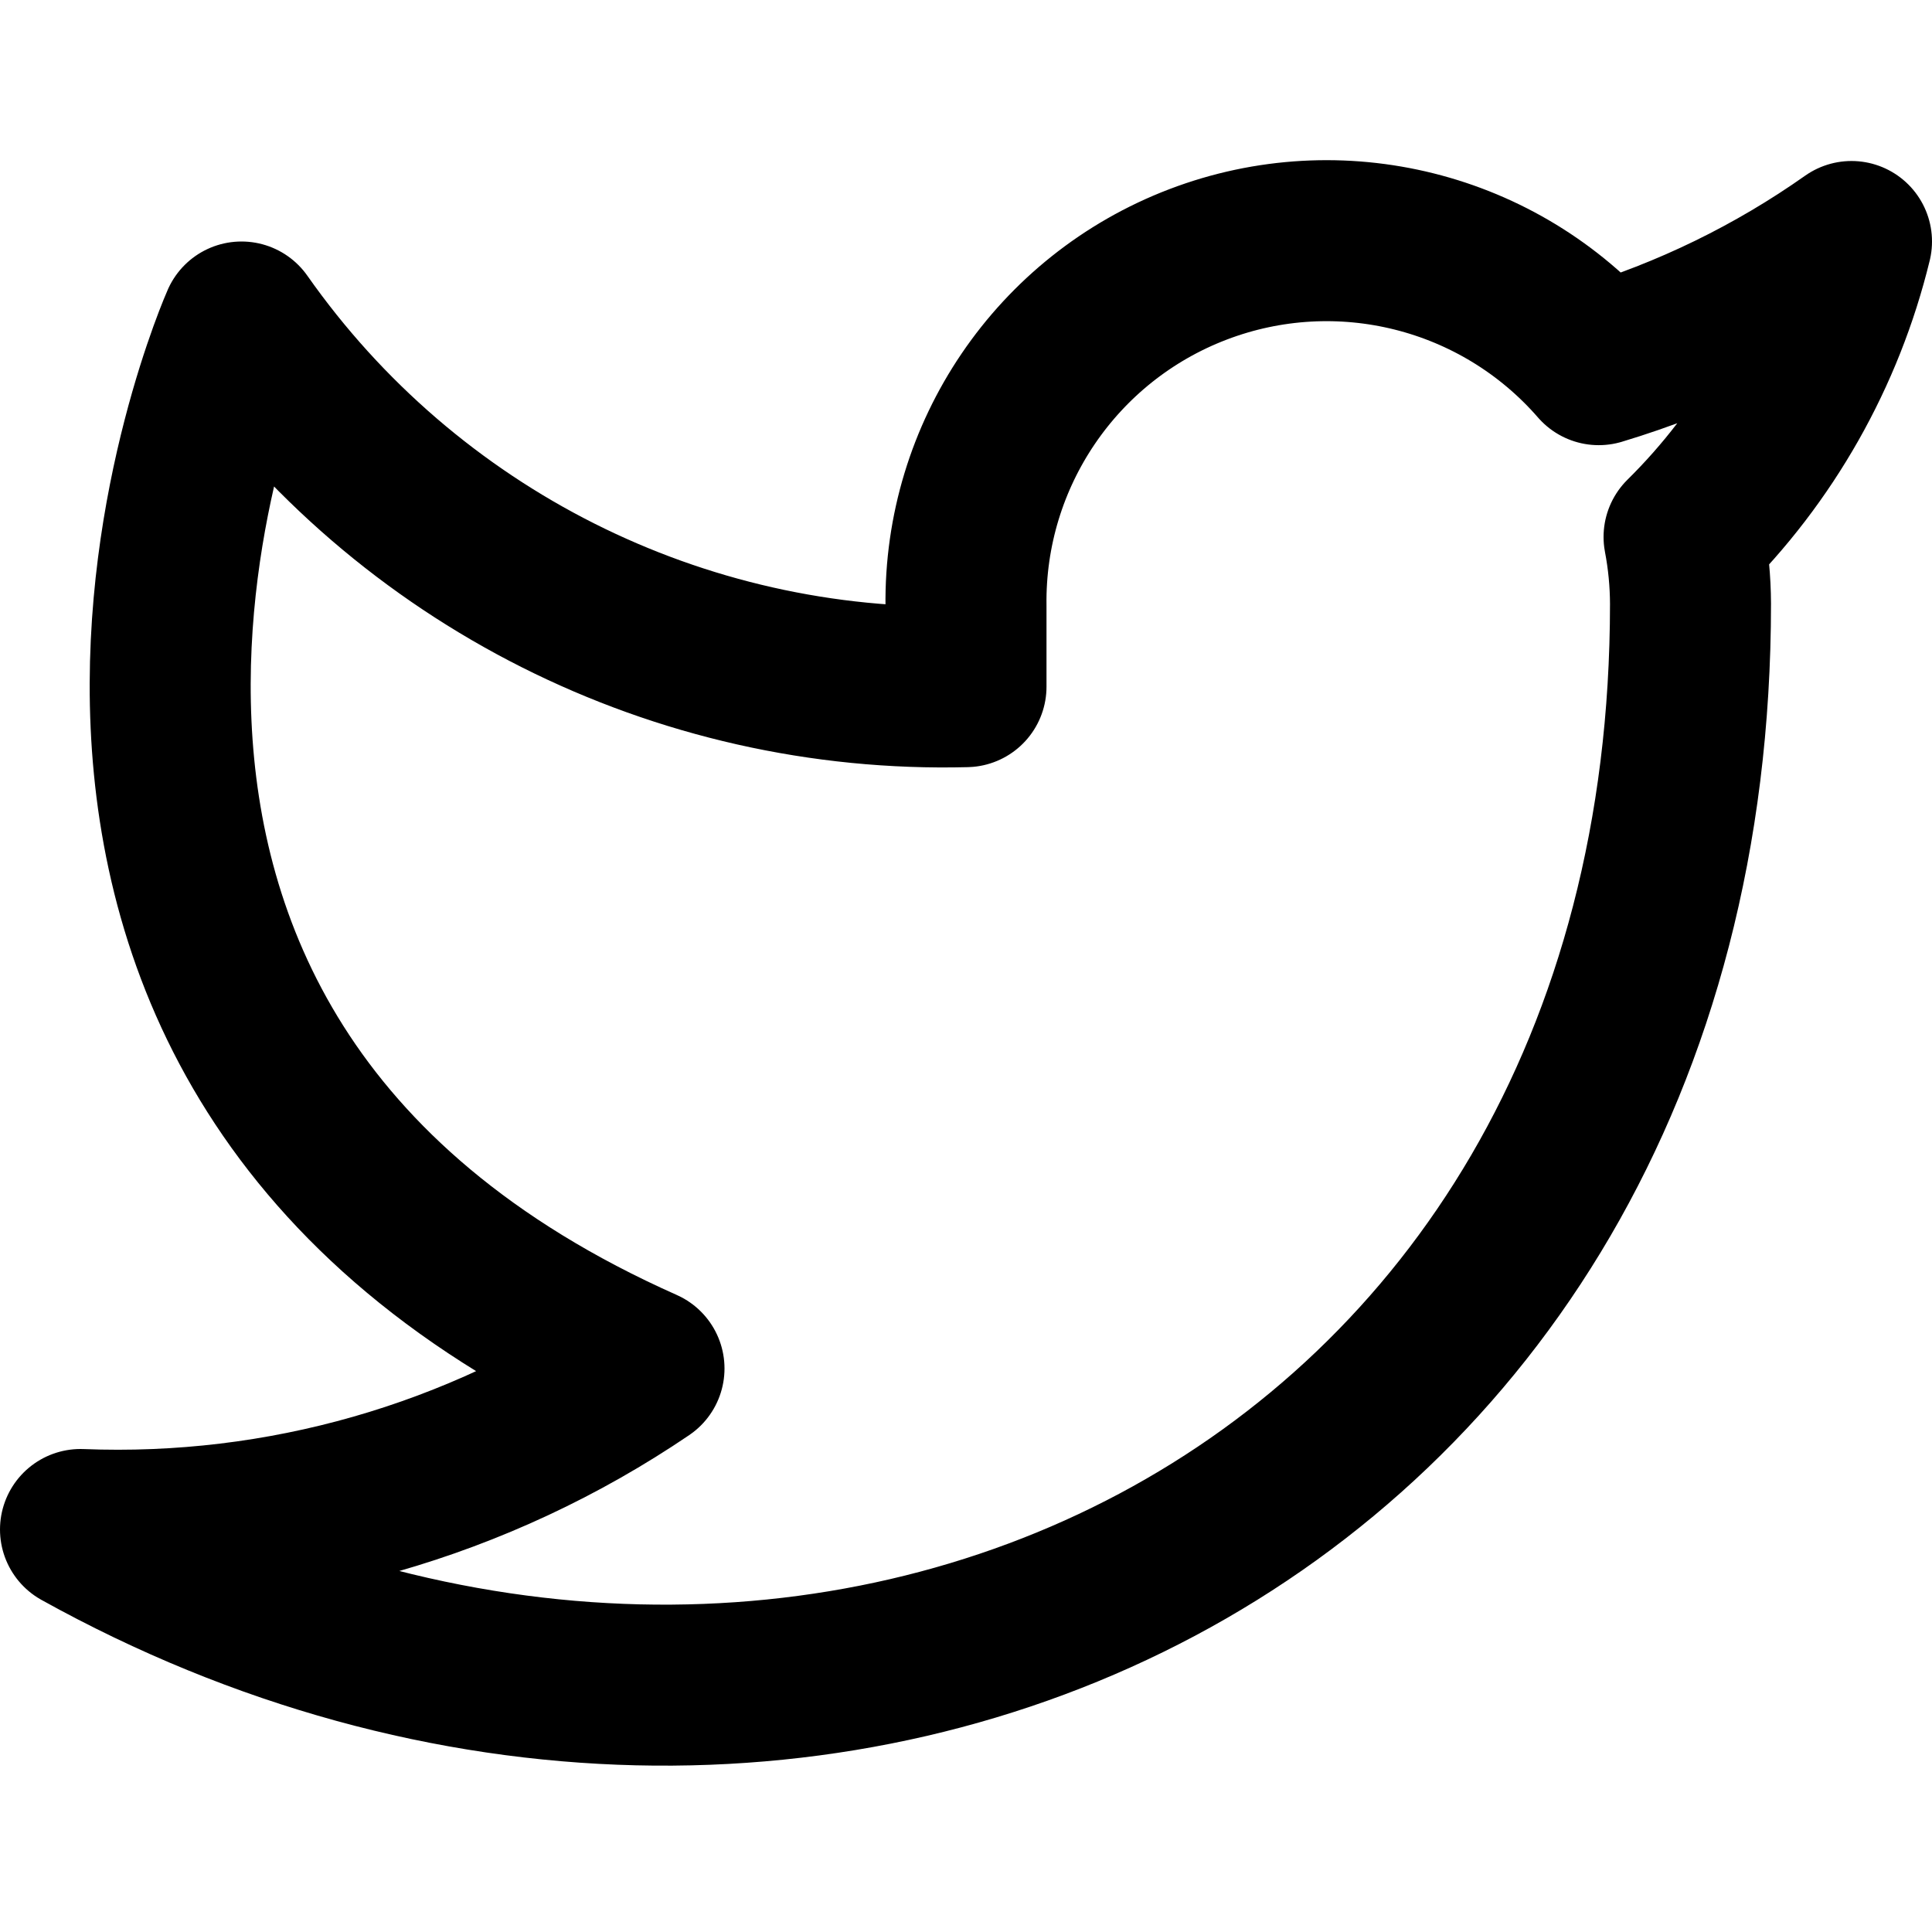
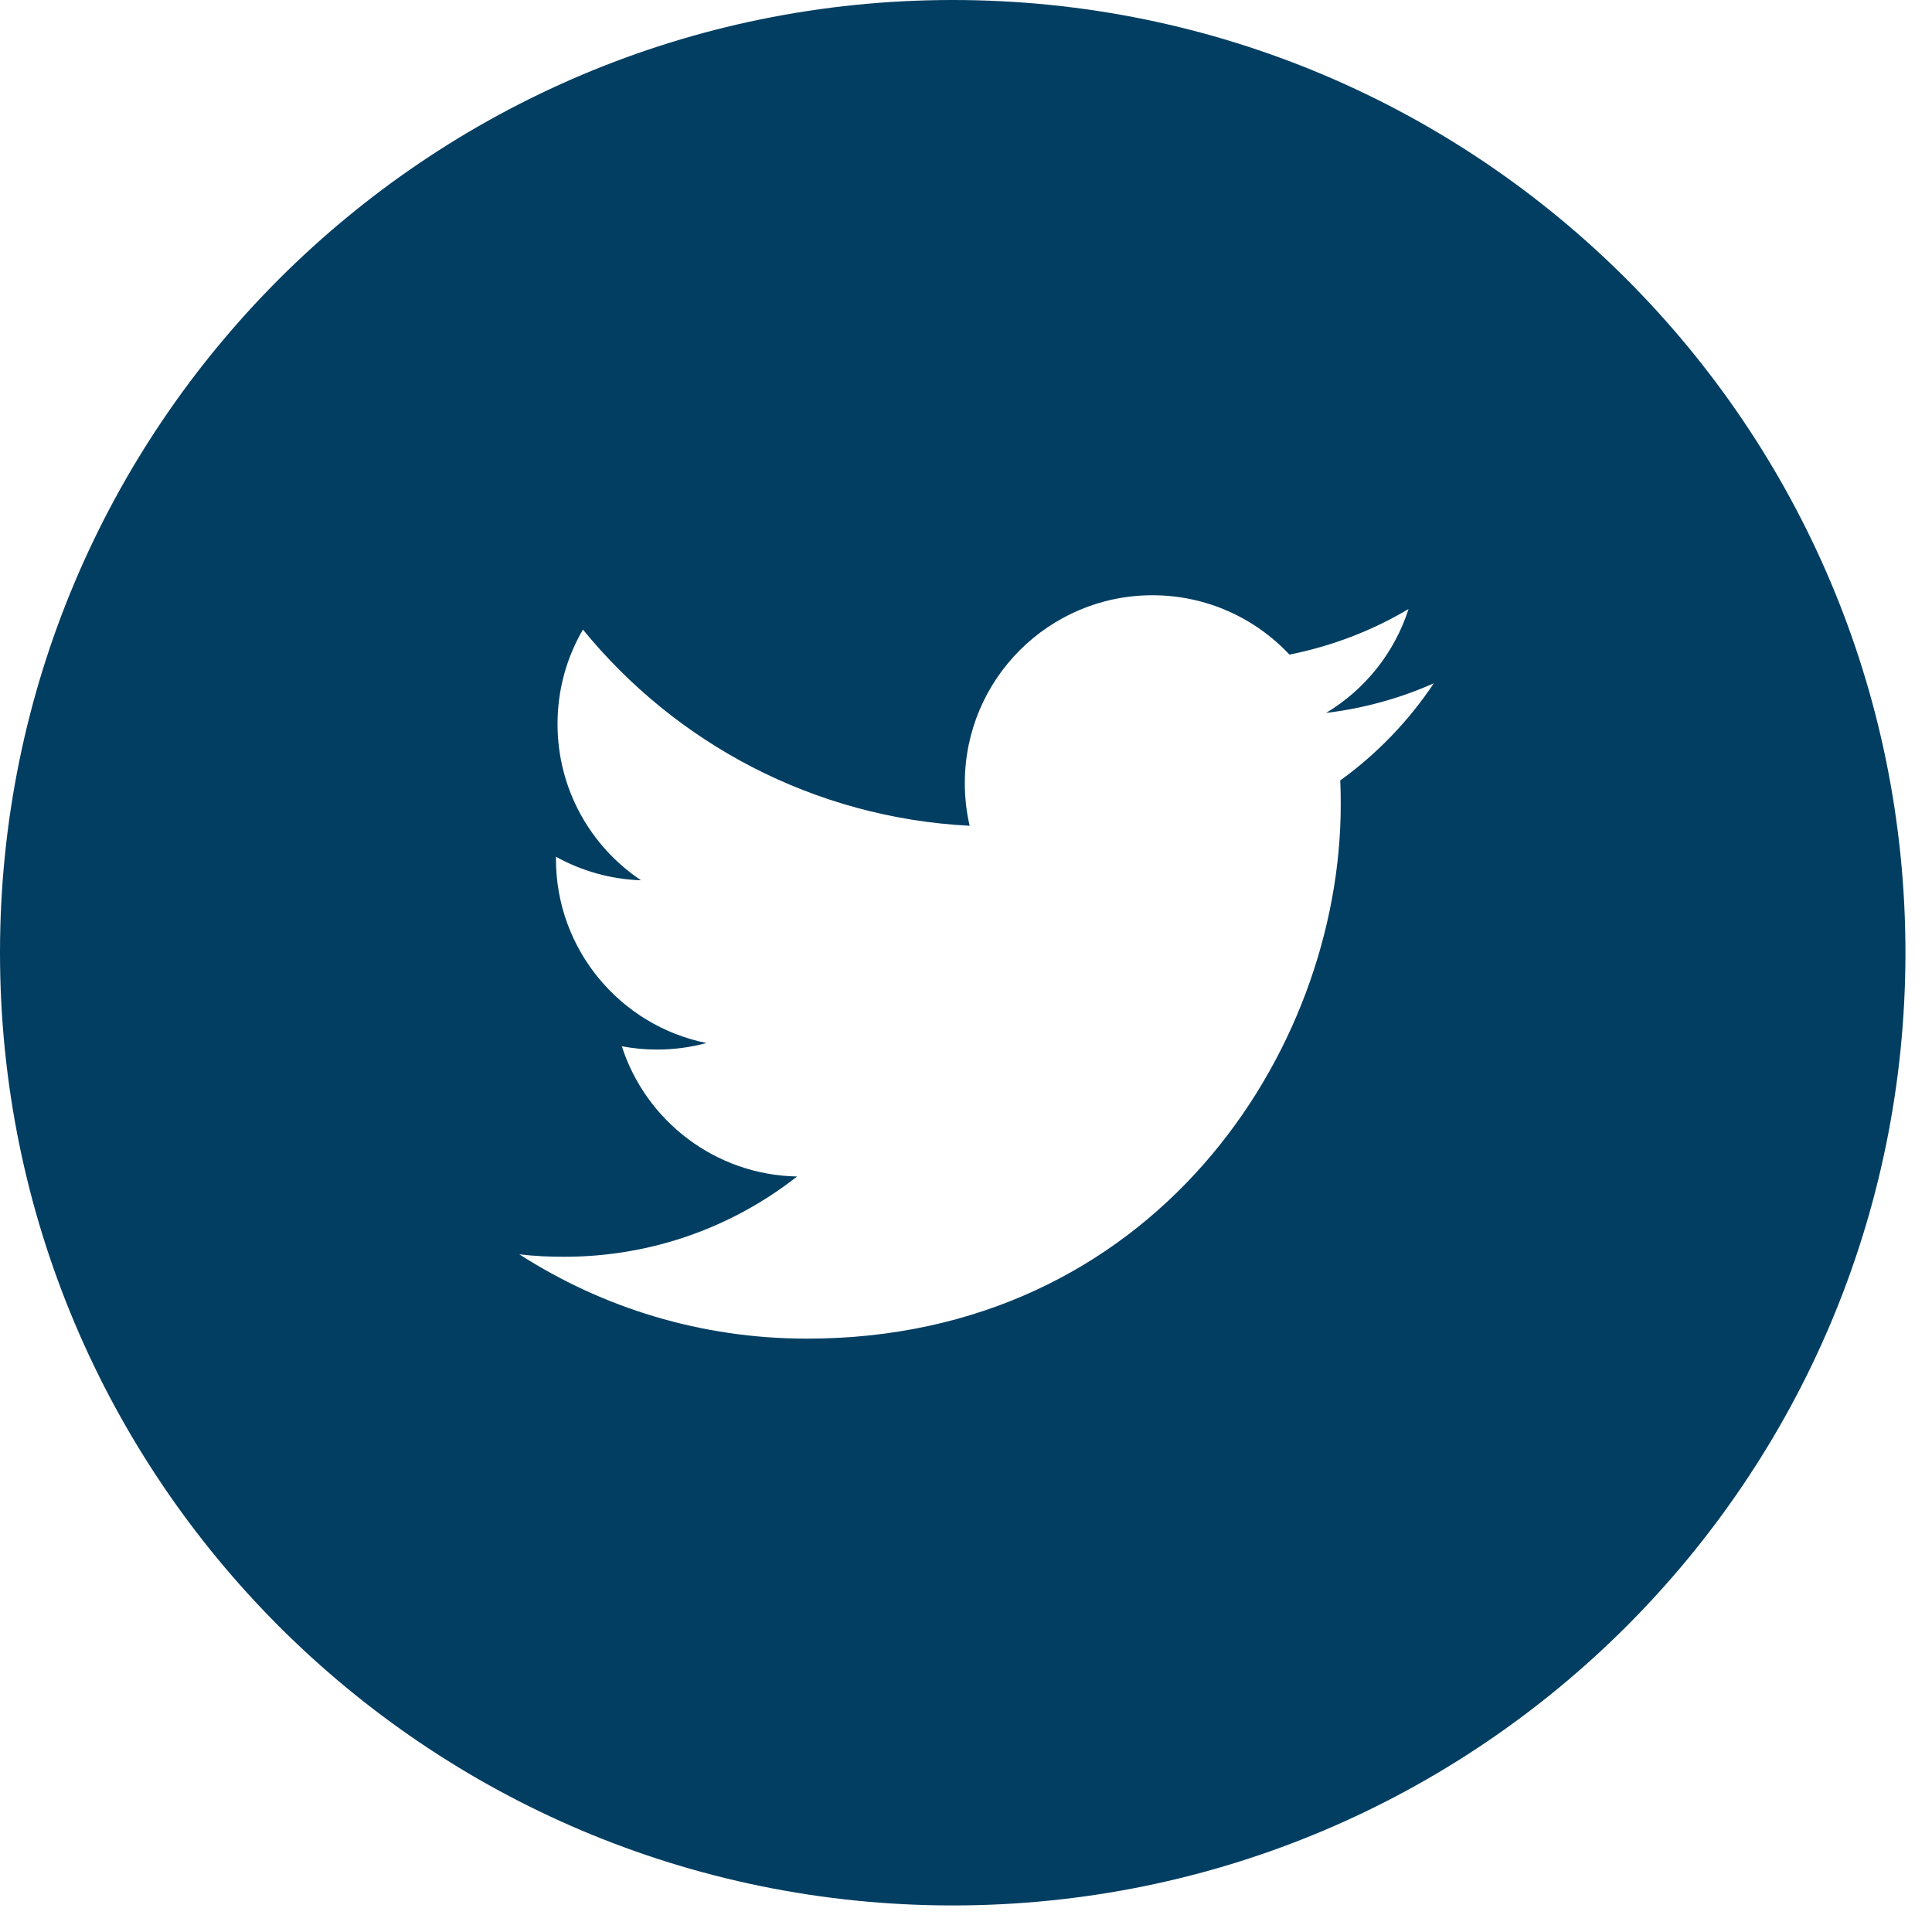
- <svg xmlns="http://www.w3.org/2000/svg" width="24" height="24" viewBox="0 0 24 24">
-   <path d="M23 3a10.9 10.9 0 0 1-3.14 1.53 4.48 4.48 0 0 0-7.86 3v1A10.66 10.66 0 0 1 3 4s-4 9 5 13a11.64 11.64 0 0 1-7 2c9 5 20 0 20-11.5a4.5 4.5 0 0 0-.08-.83A7.72 7.72 0 0 0 23 3z" fill="none" stroke="#000" stroke-linecap="round" stroke-linejoin="round" stroke-width="2" />
+ <svg xmlns="http://www.w3.org/2000/svg" width="100%" height="100%" viewBox="0 0 59 59" version="1.1" xml:space="preserve" style="fill-rule:evenodd;clip-rule:evenodd;stroke-linejoin:round;stroke-miterlimit:1.414;">
+   <path id="twitter.-with.-circle" d="M29.094,0c-16.068,0 -29.094,13.026 -29.094,29.094c0,16.069 13.026,29.095 29.094,29.095c16.069,0 29.095,-13.026 29.095,-29.095c0,-16.068 -13.026,-29.094 -29.095,-29.094l0,0Zm11.835,23.833c0.012,0.249 0.015,0.497 0.015,0.74c0,7.576 -5.761,16.307 -16.302,16.307c-3.237,0 -6.249,-0.945 -8.783,-2.576c0.446,0.055 0.904,0.076 1.367,0.076c2.685,0 5.155,-0.912 7.116,-2.452c-2.506,-0.048 -4.622,-1.703 -5.352,-3.976c0.349,0.064 0.706,0.1 1.076,0.1c0.521,0 1.03,-0.07 1.509,-0.2c-2.621,-0.527 -4.597,-2.843 -4.597,-5.619l0,-0.069c0.773,0.427 1.657,0.688 2.597,0.718c-1.54,-1.031 -2.549,-2.782 -2.549,-4.773c0,-1.049 0.282,-2.037 0.776,-2.883c2.828,3.468 7.046,5.747 11.81,5.992c-0.1,-0.421 -0.148,-0.858 -0.148,-1.309c0,-3.161 2.564,-5.731 5.731,-5.731c1.646,0 3.137,0.697 4.182,1.812c1.306,-0.26 2.531,-0.733 3.637,-1.391c-0.427,1.337 -1.333,2.461 -2.518,3.173c1.16,-0.142 2.263,-0.448 3.291,-0.906c-0.767,1.149 -1.74,2.161 -2.858,2.967l0,0Z" style="fill:#023e62;fill-rule:nonzero;" />
</svg>
